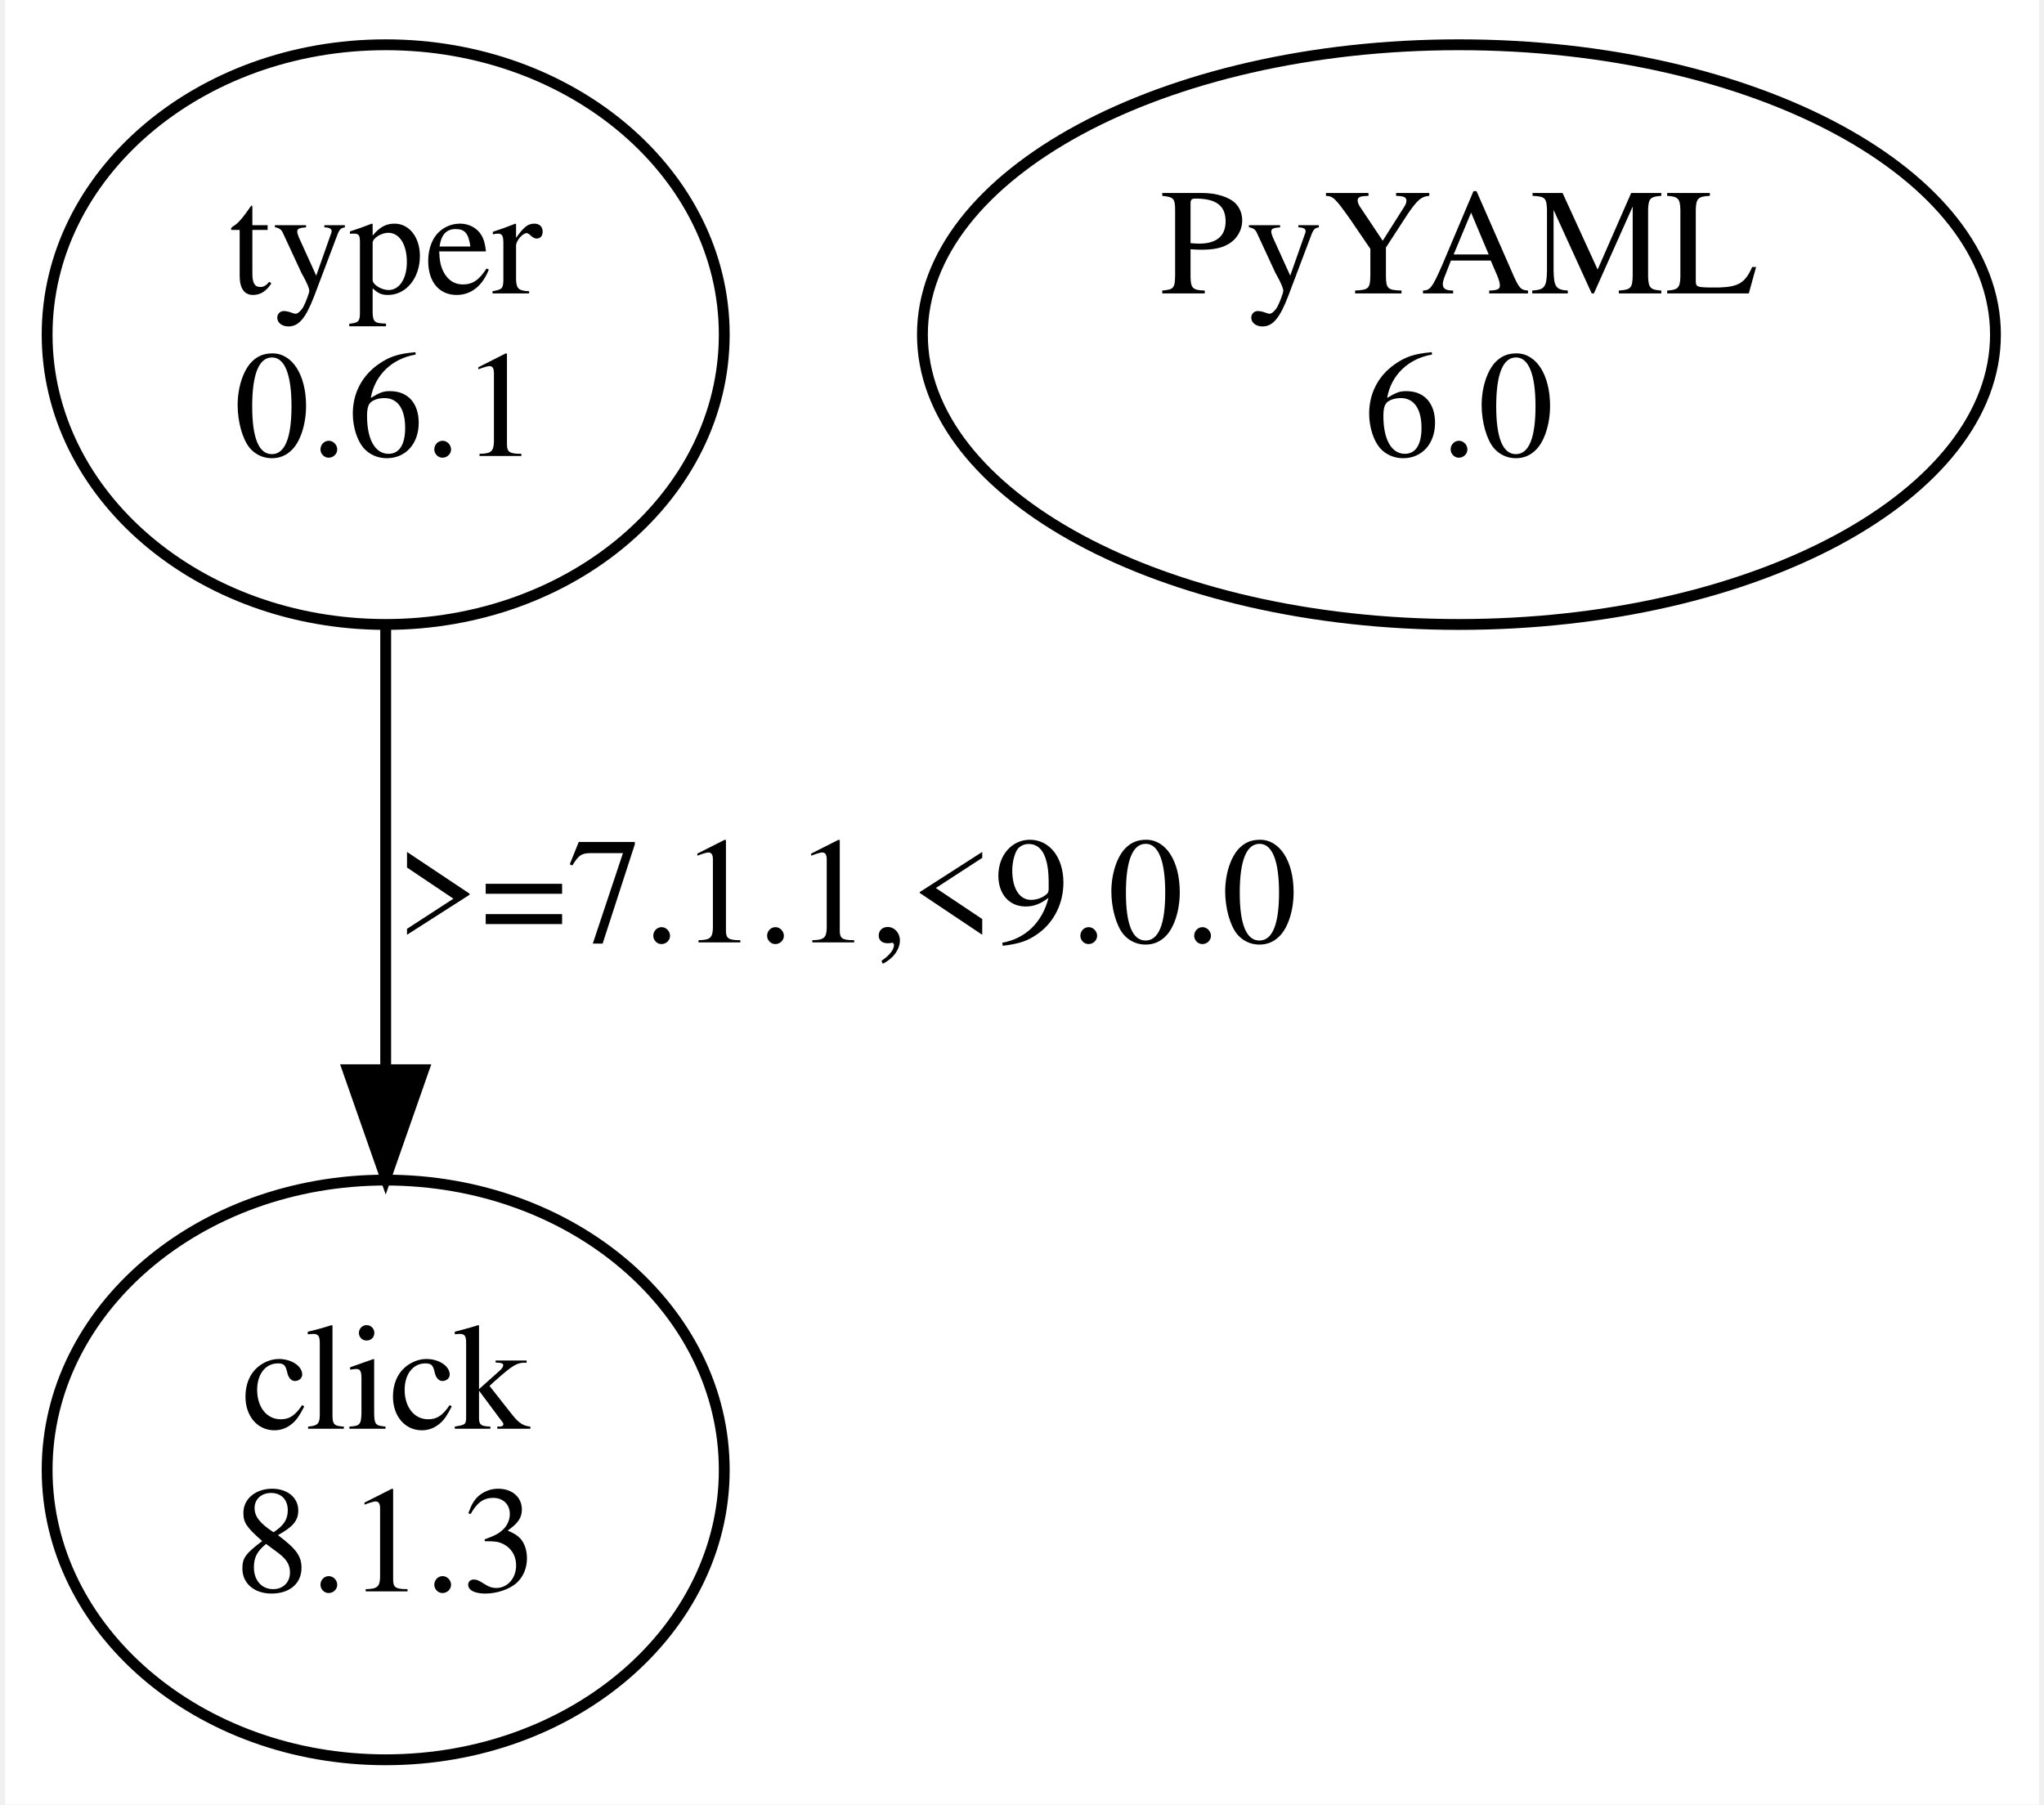
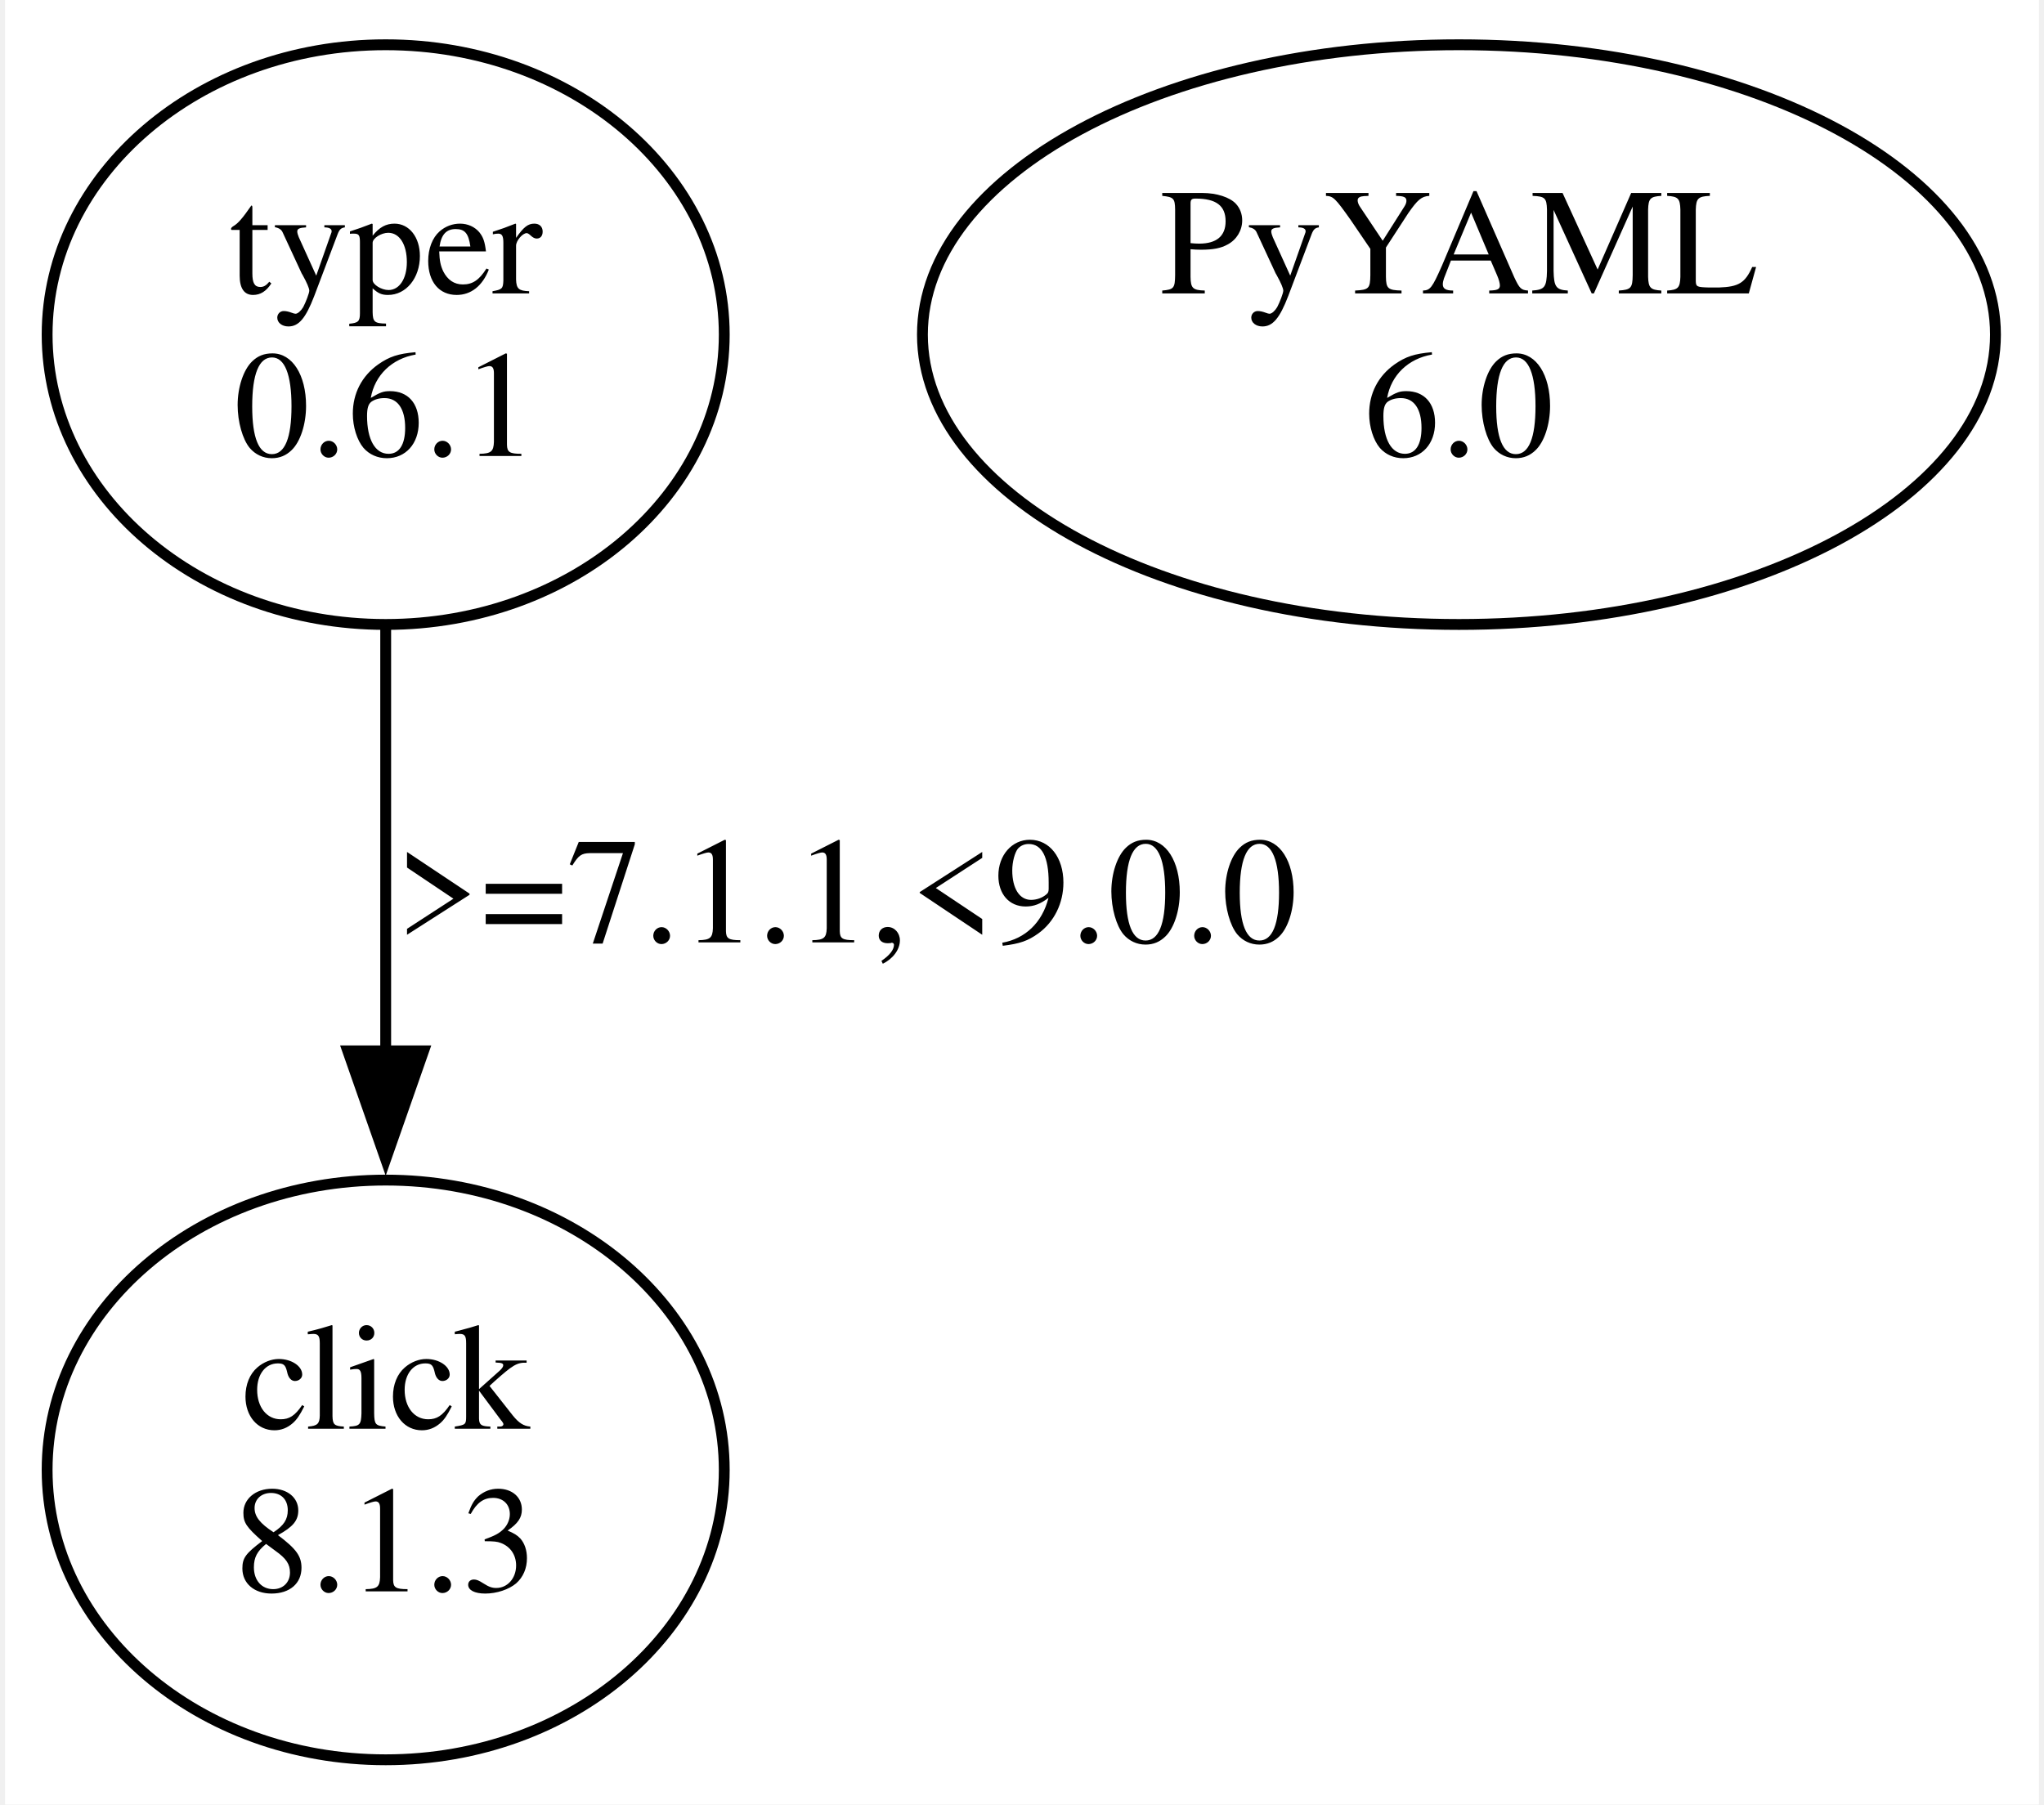
<svg xmlns="http://www.w3.org/2000/svg" width="188pt" height="166pt" viewBox="0.00 0.00 187.61 166.48">
  <g id="graph0" class="graph" transform="scale(1 1) rotate(0) translate(4 162.48)">
    <polygon fill="white" stroke="none" points="-4,4 -4,-162.48 183.61,-162.48 183.61,4 -4,4" />
    <g id="node1" class="node">
      <ellipse fill="none" stroke="black" cx="31.11" cy="-131.61" rx="31.23" ry="26.74" />
      <text text-anchor="middle" x="31.11" y="-135.41" font-family="Times,serif" font-size="14.00">typer</text>
      <text text-anchor="middle" x="31.11" y="-120.41" font-family="Times,serif" font-size="14.00">0.6.1</text>
    </g>
    <g id="node2" class="node">
      <ellipse fill="none" stroke="black" cx="31.11" cy="-26.87" rx="31.23" ry="26.74" />
      <text text-anchor="middle" x="31.11" y="-30.67" font-family="Times,serif" font-size="14.00">click</text>
      <text text-anchor="middle" x="31.11" y="-15.67" font-family="Times,serif" font-size="14.00">8.1.3</text>
    </g>
    <g id="edge1" class="edge">
-       <path fill="none" stroke="black" d="M31.11,-104.68C31.11,-92.4 31.11,-77.51 31.11,-64.12" />
-       <polygon fill="black" stroke="black" points="34.61,-63.79 31.11,-53.79 27.61,-63.79 34.61,-63.79" />
+       <path fill="none" stroke="black" d="M31.11,-104.42C31.11,-92.58 31.11,-78.38 31.11,-65.44" />
+       <polygon fill="black" stroke="black" points="34.61,-65.53 31.11,-55.53 27.61,-65.53 34.61,-65.53" />
      <text text-anchor="middle" x="73.61" y="-75.54" font-family="Times,serif" font-size="14.00">&gt;=7.1.1,&lt;9.0.0</text>
    </g>
    <g id="node3" class="node">
      <ellipse fill="none" stroke="black" cx="130.11" cy="-131.61" rx="49.49" ry="26.74" />
      <text text-anchor="middle" x="130.11" y="-135.41" font-family="Times,serif" font-size="14.00">PyYAML</text>
      <text text-anchor="middle" x="130.11" y="-120.41" font-family="Times,serif" font-size="14.00">6.0</text>
    </g>
  </g>
</svg>
